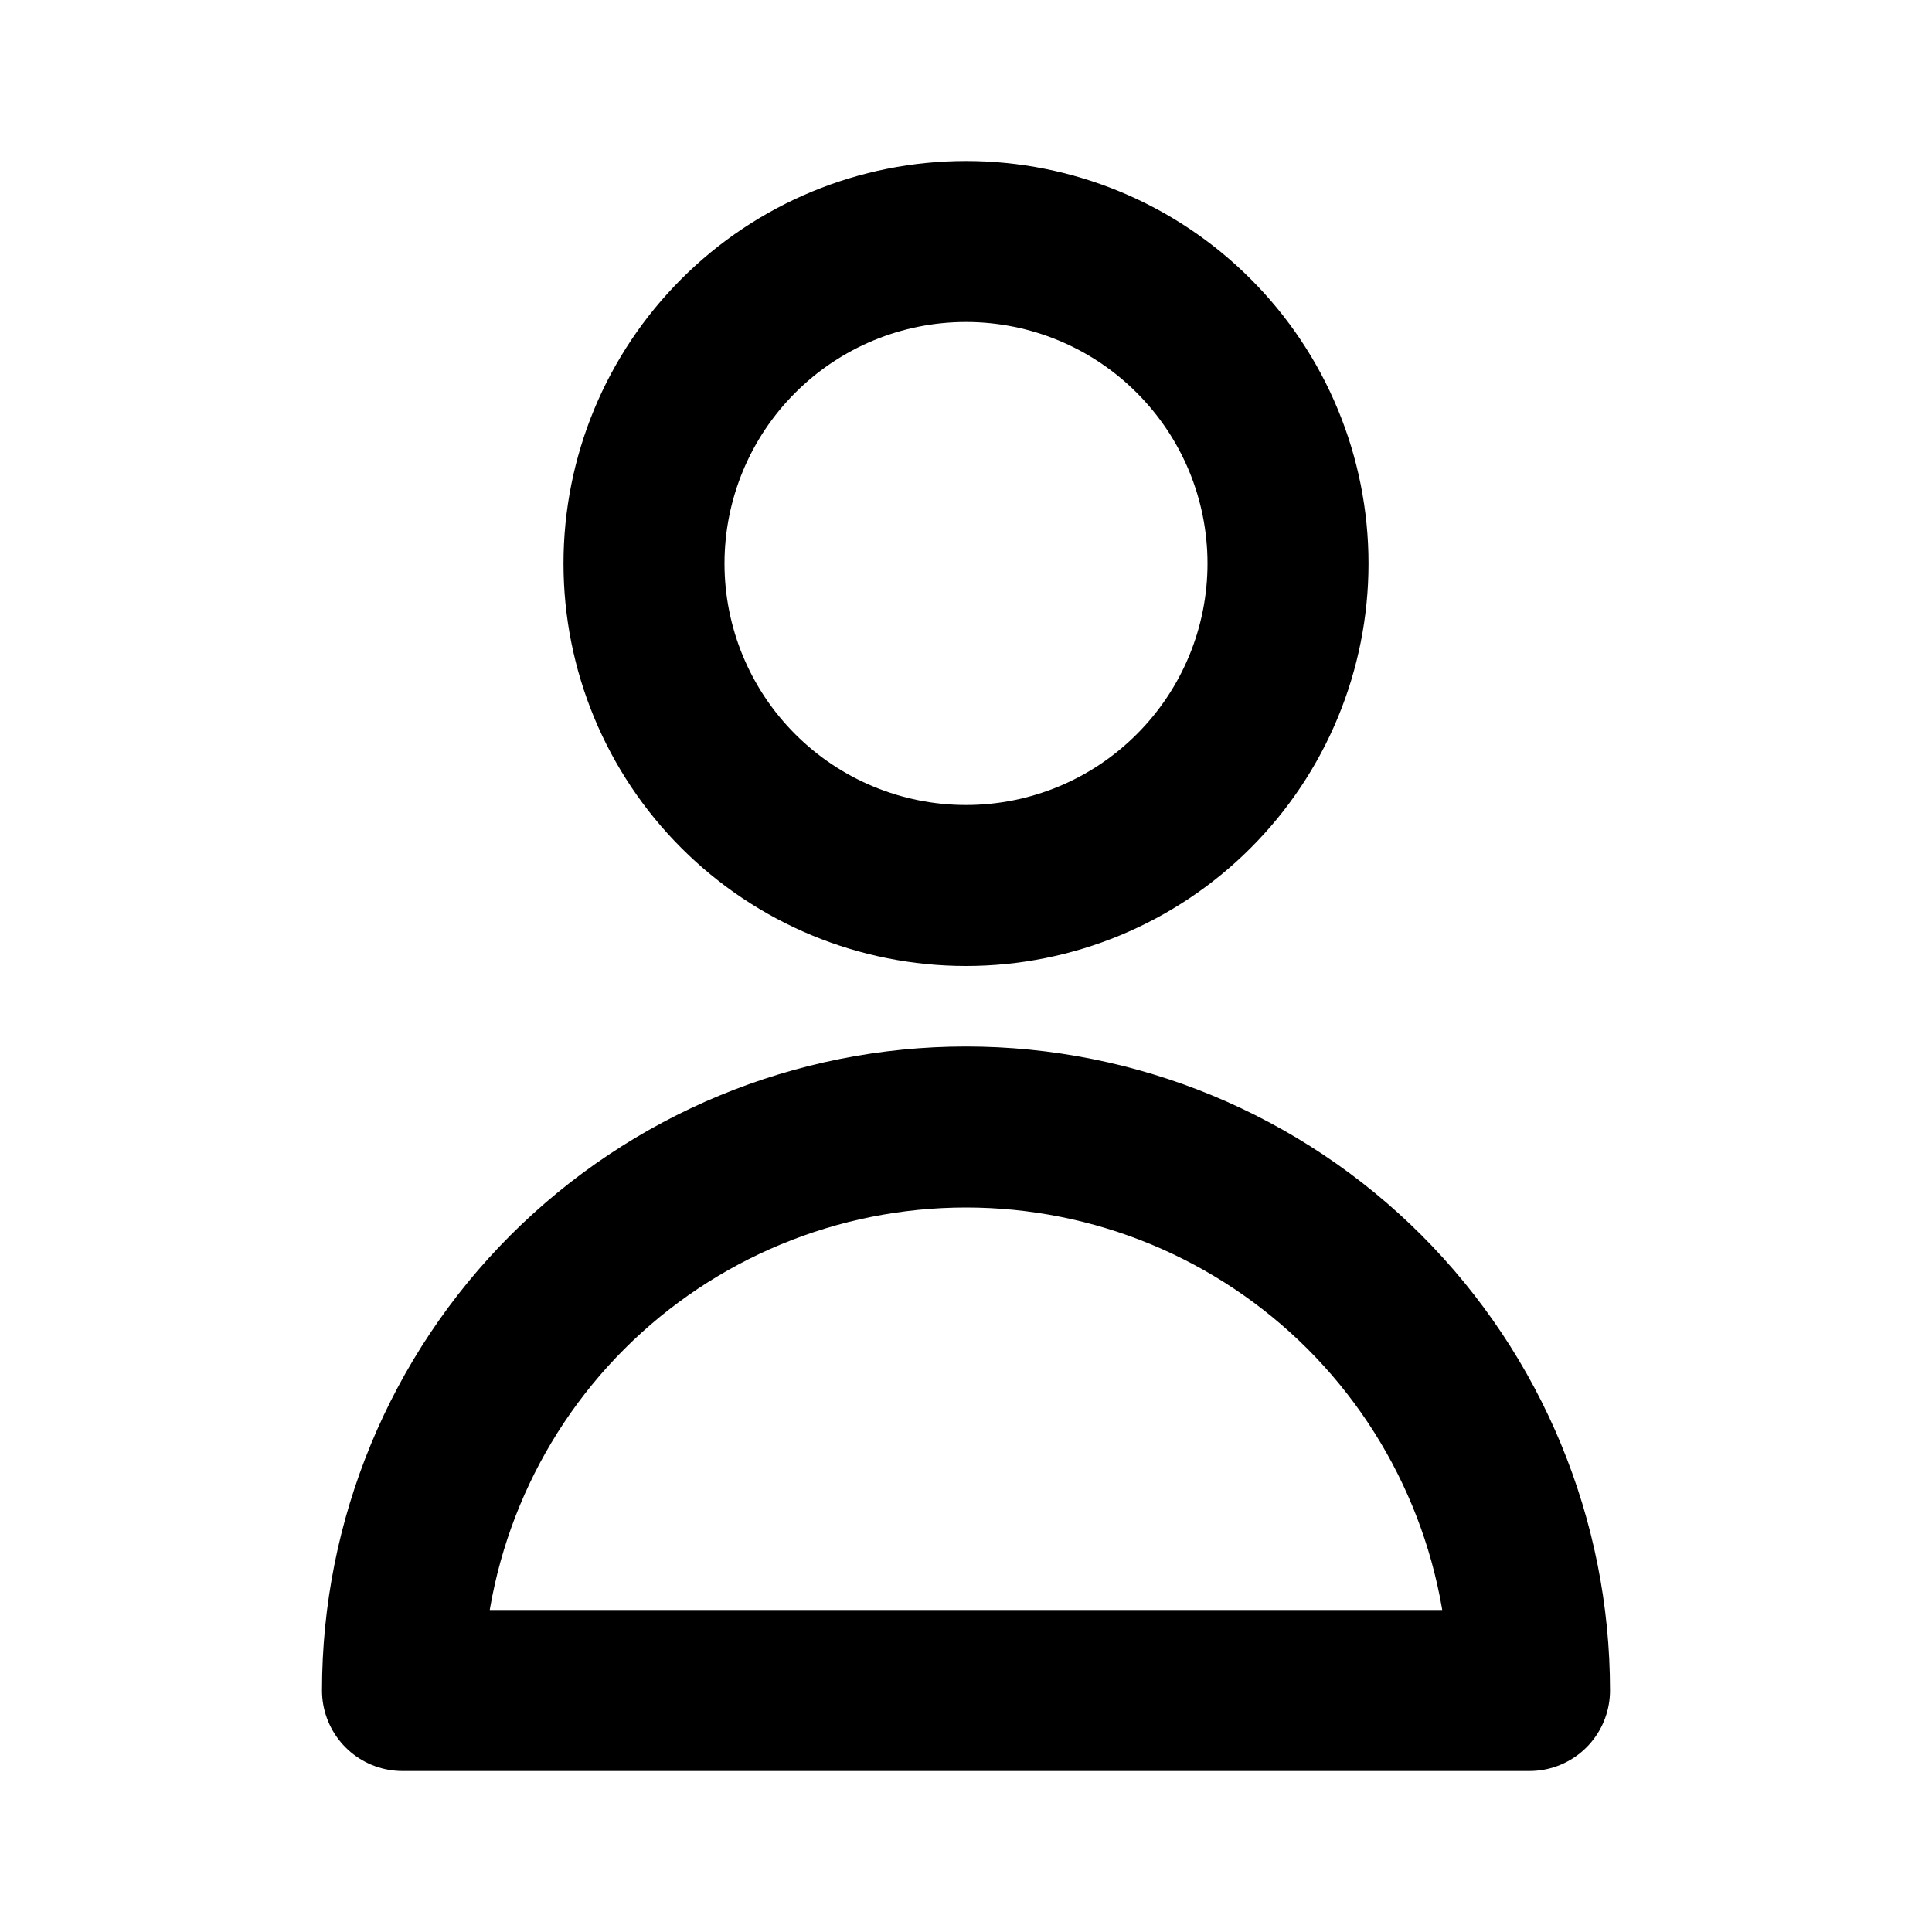
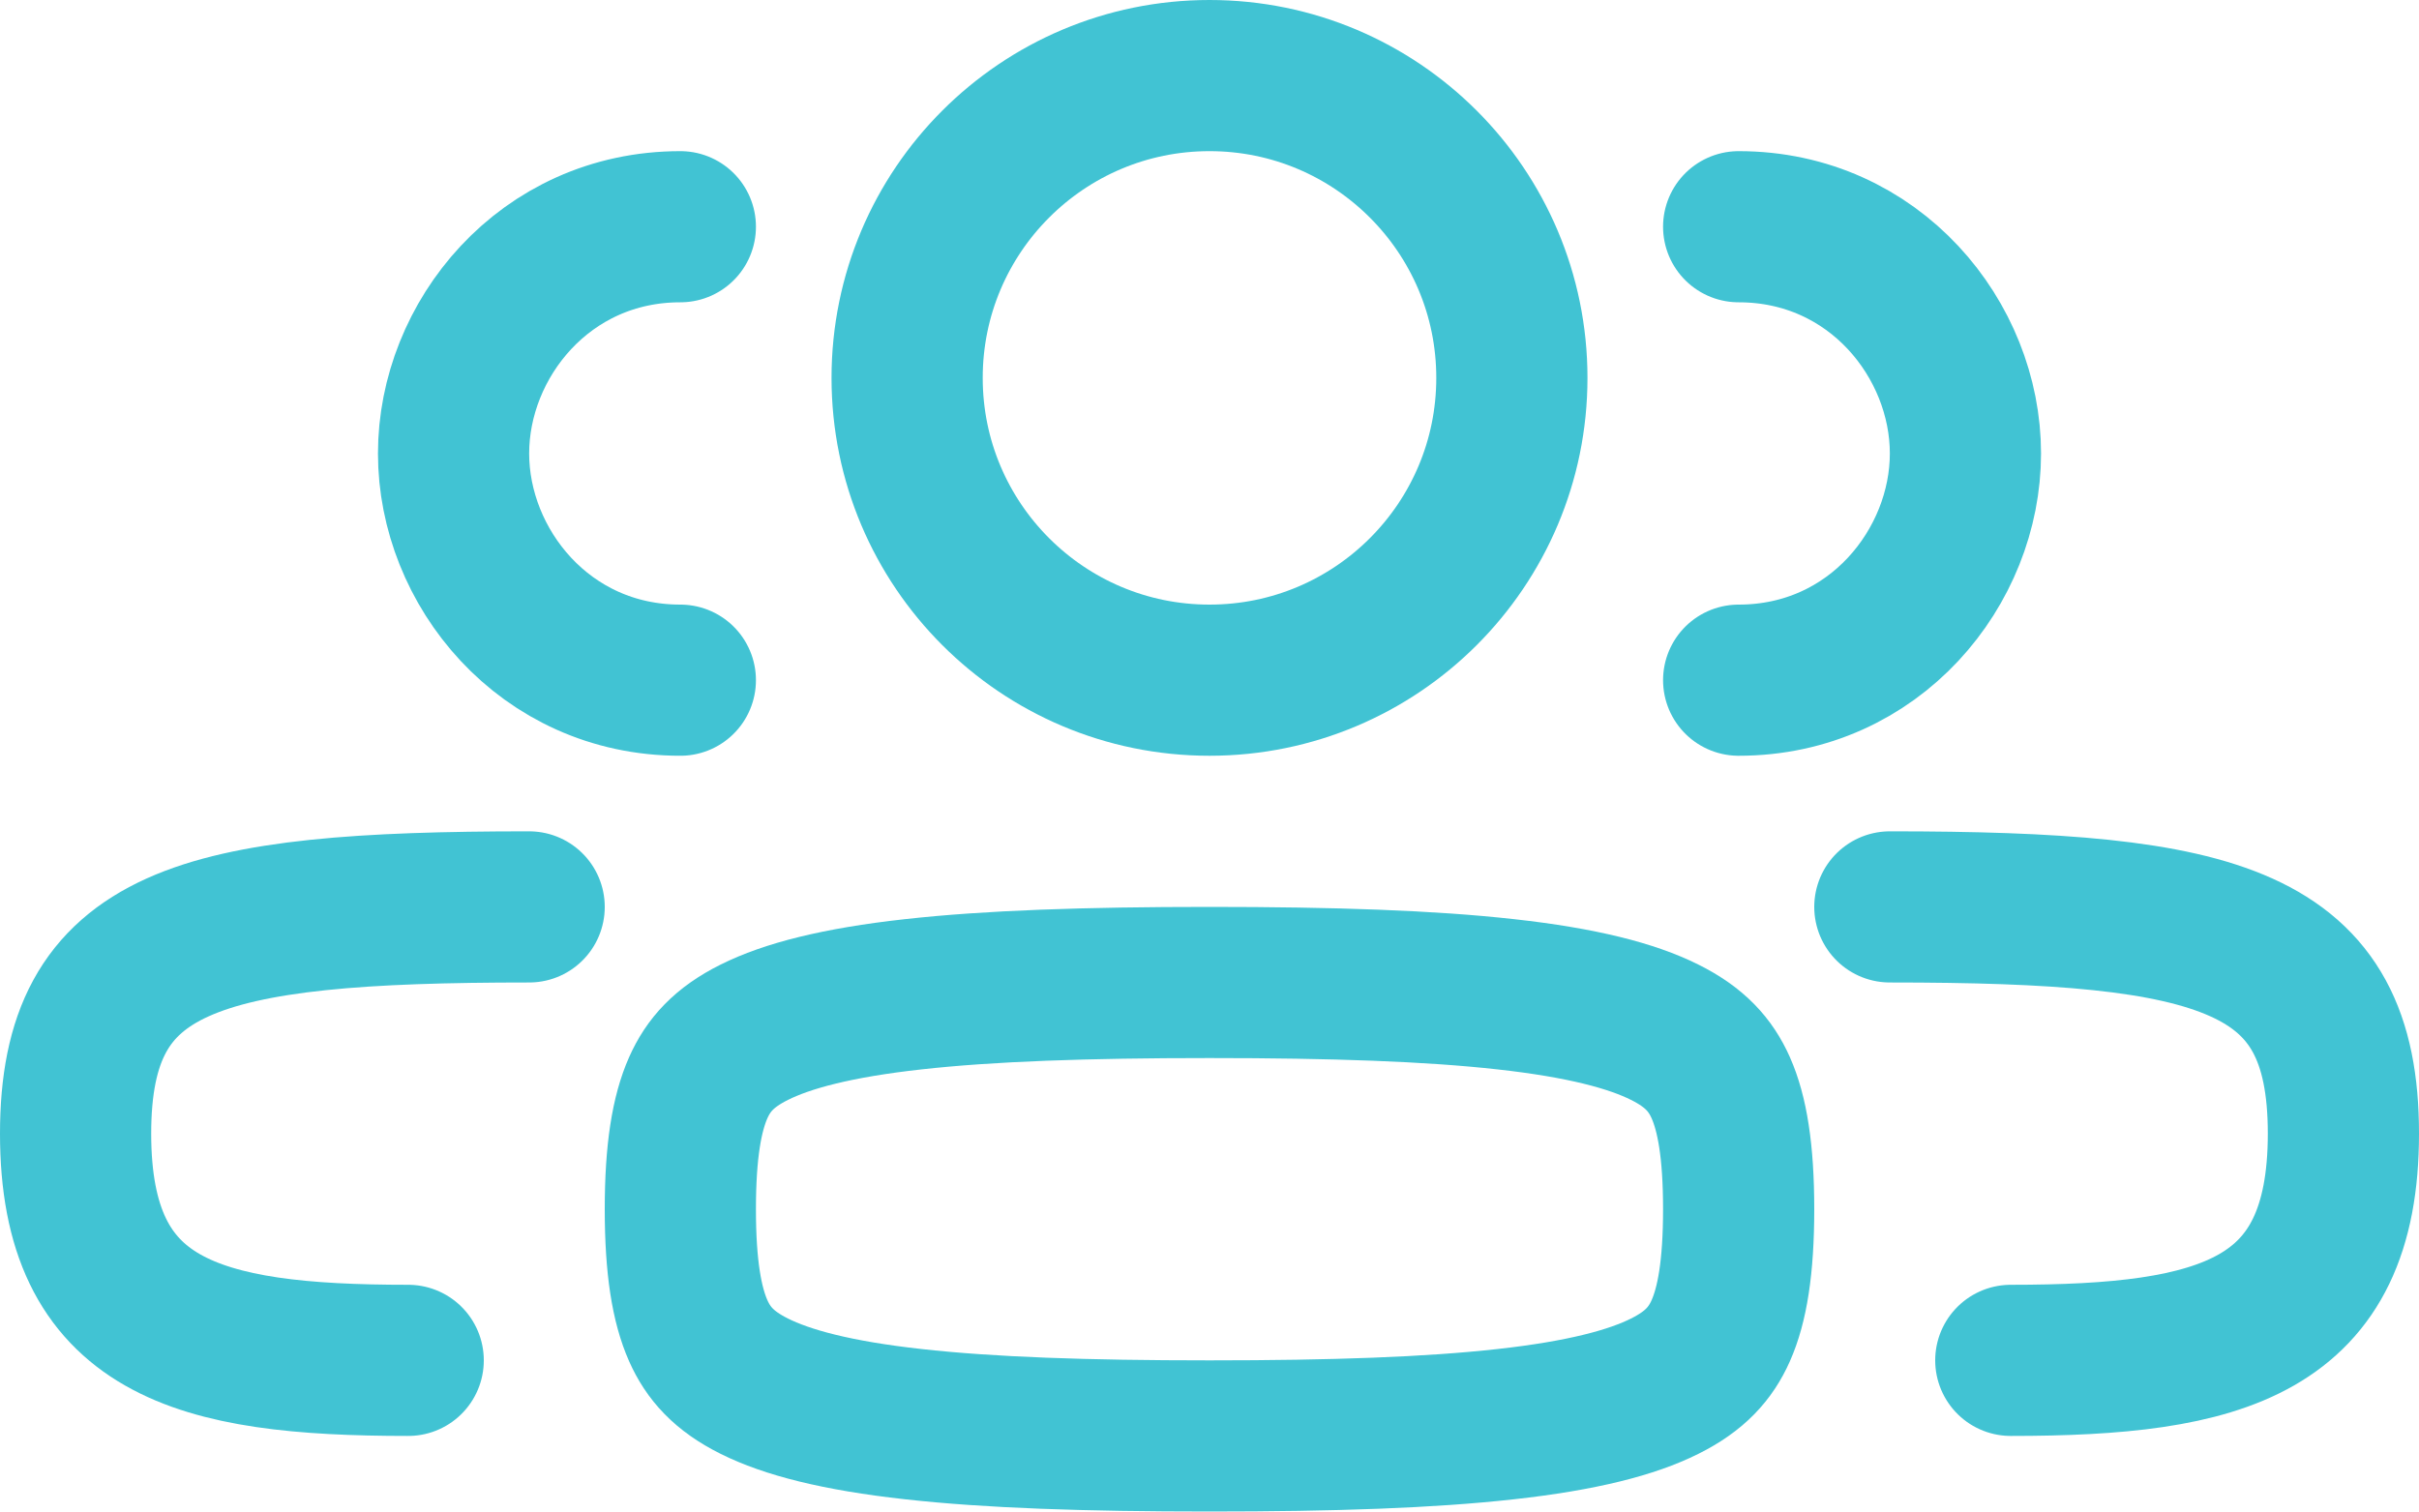
- <svg xmlns="http://www.w3.org/2000/svg" width="24" height="24" viewBox="0 0 24 24" fill="none">
-   <path d="M16 7C16 8.061 15.579 9.078 14.828 9.828C14.078 10.579 13.061 11 12 11C10.939 11 9.922 10.579 9.172 9.828C8.421 9.078 8 8.061 8 7C8 5.939 8.421 4.922 9.172 4.172C9.922 3.421 10.939 3 12 3C13.061 3 14.078 3.421 14.828 4.172C15.579 4.922 16 5.939 16 7V7ZM12 14C10.143 14 8.363 14.738 7.05 16.05C5.737 17.363 5 19.143 5 21H19C19 19.143 18.262 17.363 16.95 16.05C15.637 14.738 13.857 14 12 14V14Z" stroke="black" stroke-width="2" stroke-linecap="round" stroke-linejoin="round" />
+ <svg xmlns="http://www.w3.org/2000/svg" width="32" height="20" viewBox="0 0 32 20" fill="none">
+   <path d="M9 16C9 16.771 9.086 17.268 9.237 17.608C9.371 17.909 9.578 18.142 9.977 18.341C10.411 18.558 11.069 18.732 12.081 18.844C13.084 18.956 14.364 19 16 19C17.636 19 18.916 18.956 19.919 18.844C20.931 18.732 21.59 18.558 22.023 18.341C22.422 18.142 22.629 17.909 22.763 17.608C22.914 17.268 23 16.771 23 16C23 15.229 22.914 14.732 22.763 14.392C22.629 14.091 22.422 13.858 22.023 13.659C21.59 13.442 20.931 13.268 19.919 13.156C18.916 13.044 17.636 13 16 13C14.364 13 13.084 13.044 12.081 13.156C11.069 13.268 10.411 13.442 9.977 13.659C9.578 13.858 9.371 14.091 9.237 14.392C9.086 14.732 9 15.229 9 16Z" stroke="#41C3D3" stroke-width="2" stroke-linecap="round" stroke-linejoin="round" />
+   <circle r="4" transform="matrix(-1 0 0 1 16 5)" stroke="#41C3D3" stroke-width="2" />
+   <path d="M23 3C24.8 3 26 4.5 26 6C26 7.5 24.8 9 23 9" stroke="#41C3D3" stroke-width="2" stroke-linecap="round" stroke-linejoin="round" />
+   <path d="M9 3C7.2 3 6 4.5 6 6C6 7.5 7.2 9 9 9" stroke="#41C3D3" stroke-width="2" stroke-linecap="round" stroke-linejoin="round" />
+   <path d="M26.6 18C29.4 18 31 17.571 31 15C31 12.429 29.4 12 25 12" stroke="#41C3D3" stroke-width="2" stroke-linecap="round" stroke-linejoin="round" />
+   <path d="M5.4 18C2.6 18 1 17.571 1 15C1 12.429 2.6 12 7 12" stroke="#41C3D3" stroke-width="2" stroke-linecap="round" stroke-linejoin="round" />
</svg>
